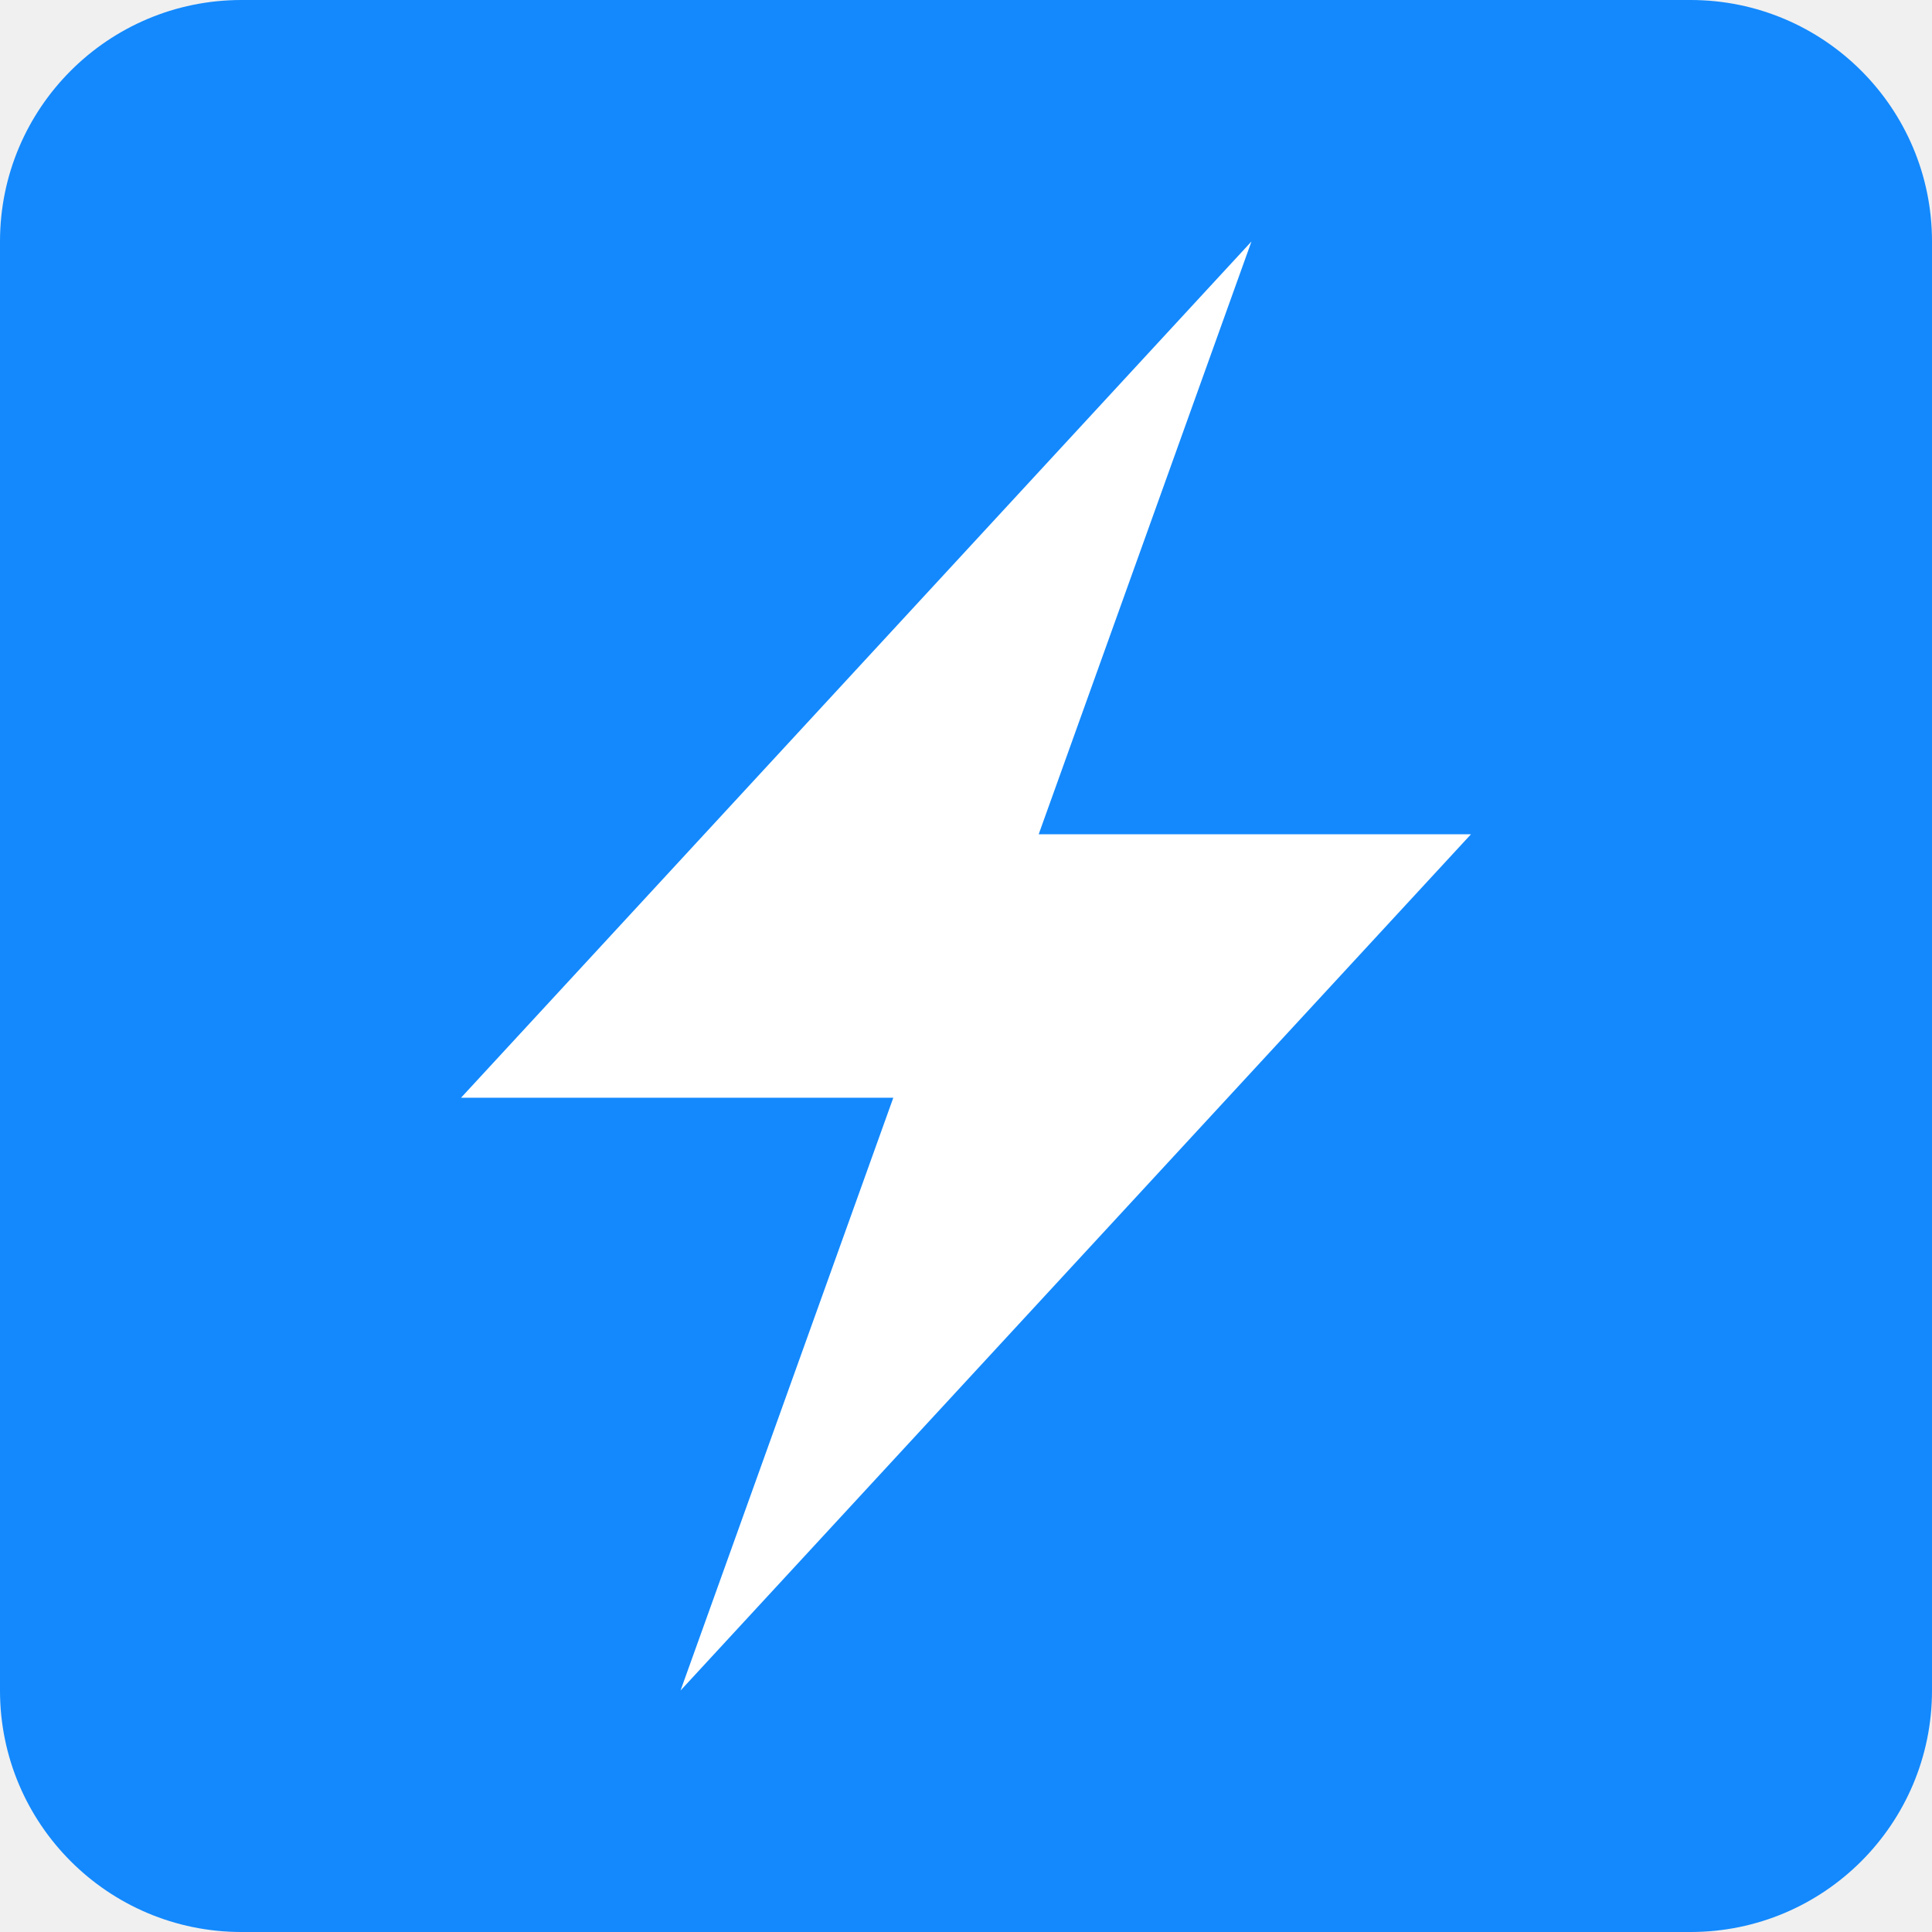
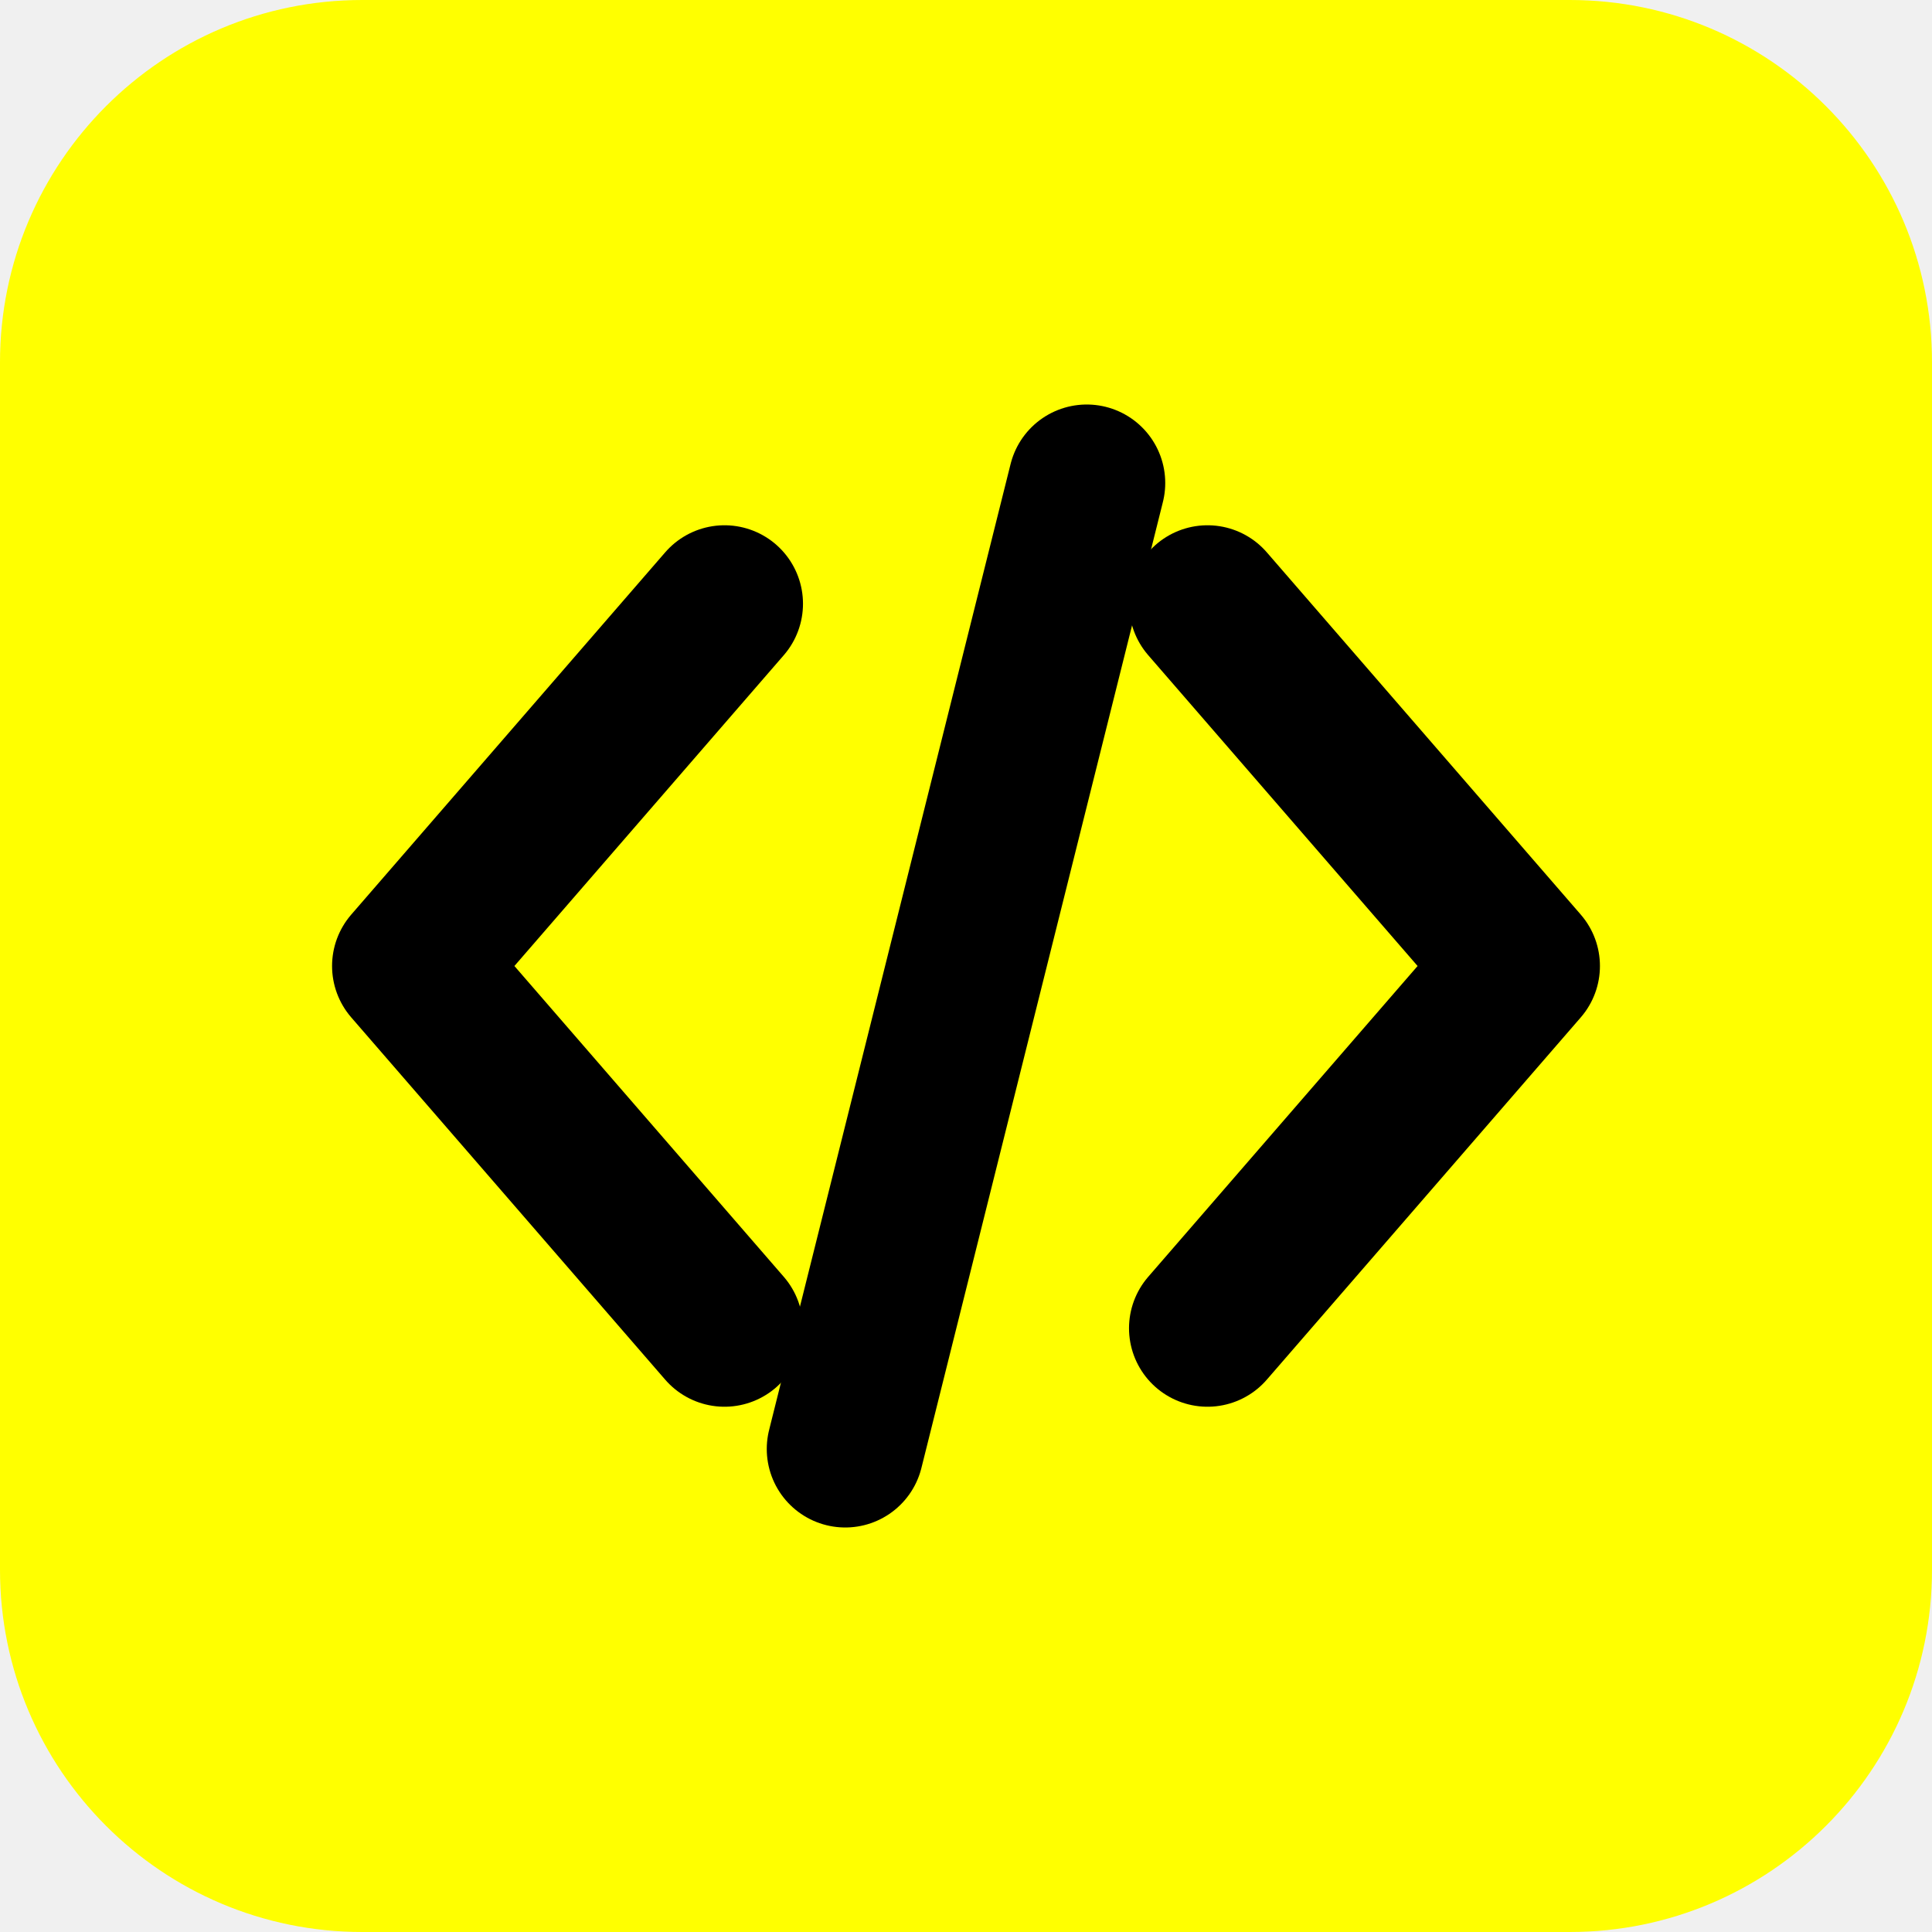
<svg xmlns="http://www.w3.org/2000/svg" viewBox="0 0 16 16" width="16" height="16">
-   <rect width="16" height="16" rx="2" fill="#1389fd" />
-   <path d="M7.398 9.091h-3.58L10.364 2 8.602 6.909h3.58L5.636 14l1.762-4.909Z" fill="#fff" />
+   <rect width="16" height="16" rx="3" fill="#FFFF00" />
+   <g stroke="#000000" stroke-width="1.3" stroke-linecap="round" stroke-linejoin="round" fill="none">
+     <polyline points="6,5 3.4,8 6,11" />
+     <polyline points="10,5 12.6,8 10,11" />
+     <line x1="9" y1="4" x2="7" y2="12" />
+   </g>
</svg>
